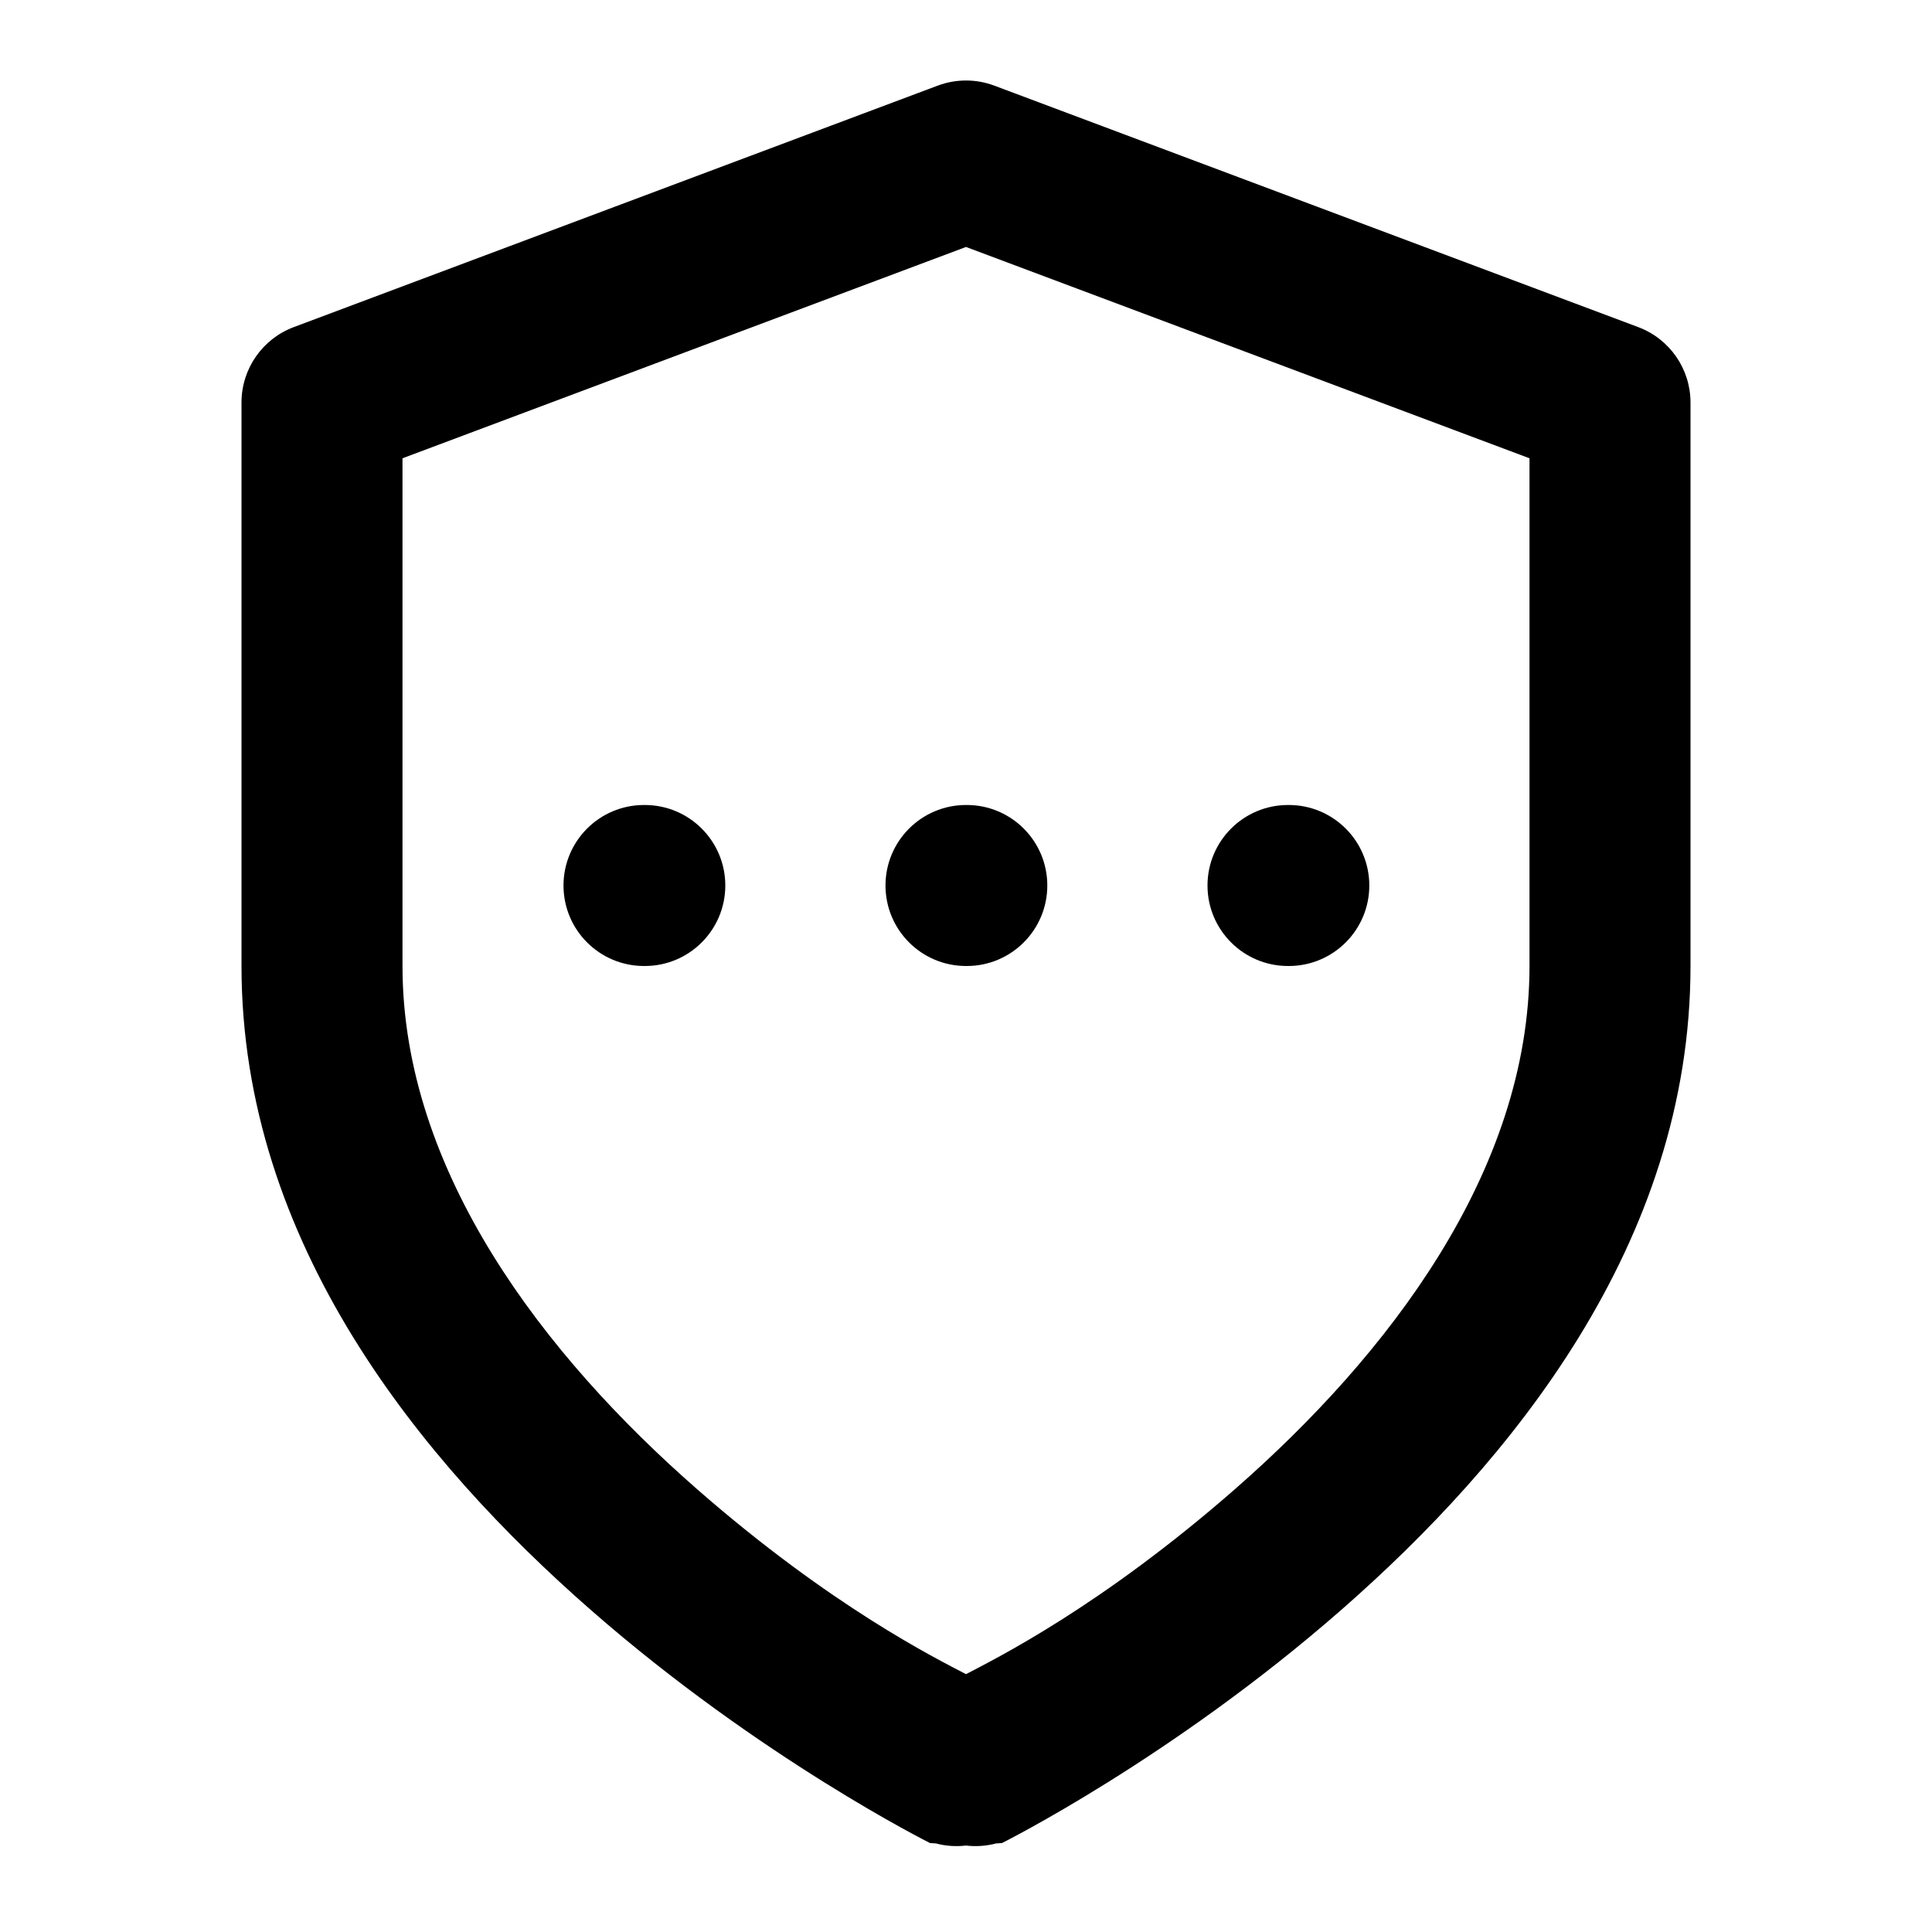
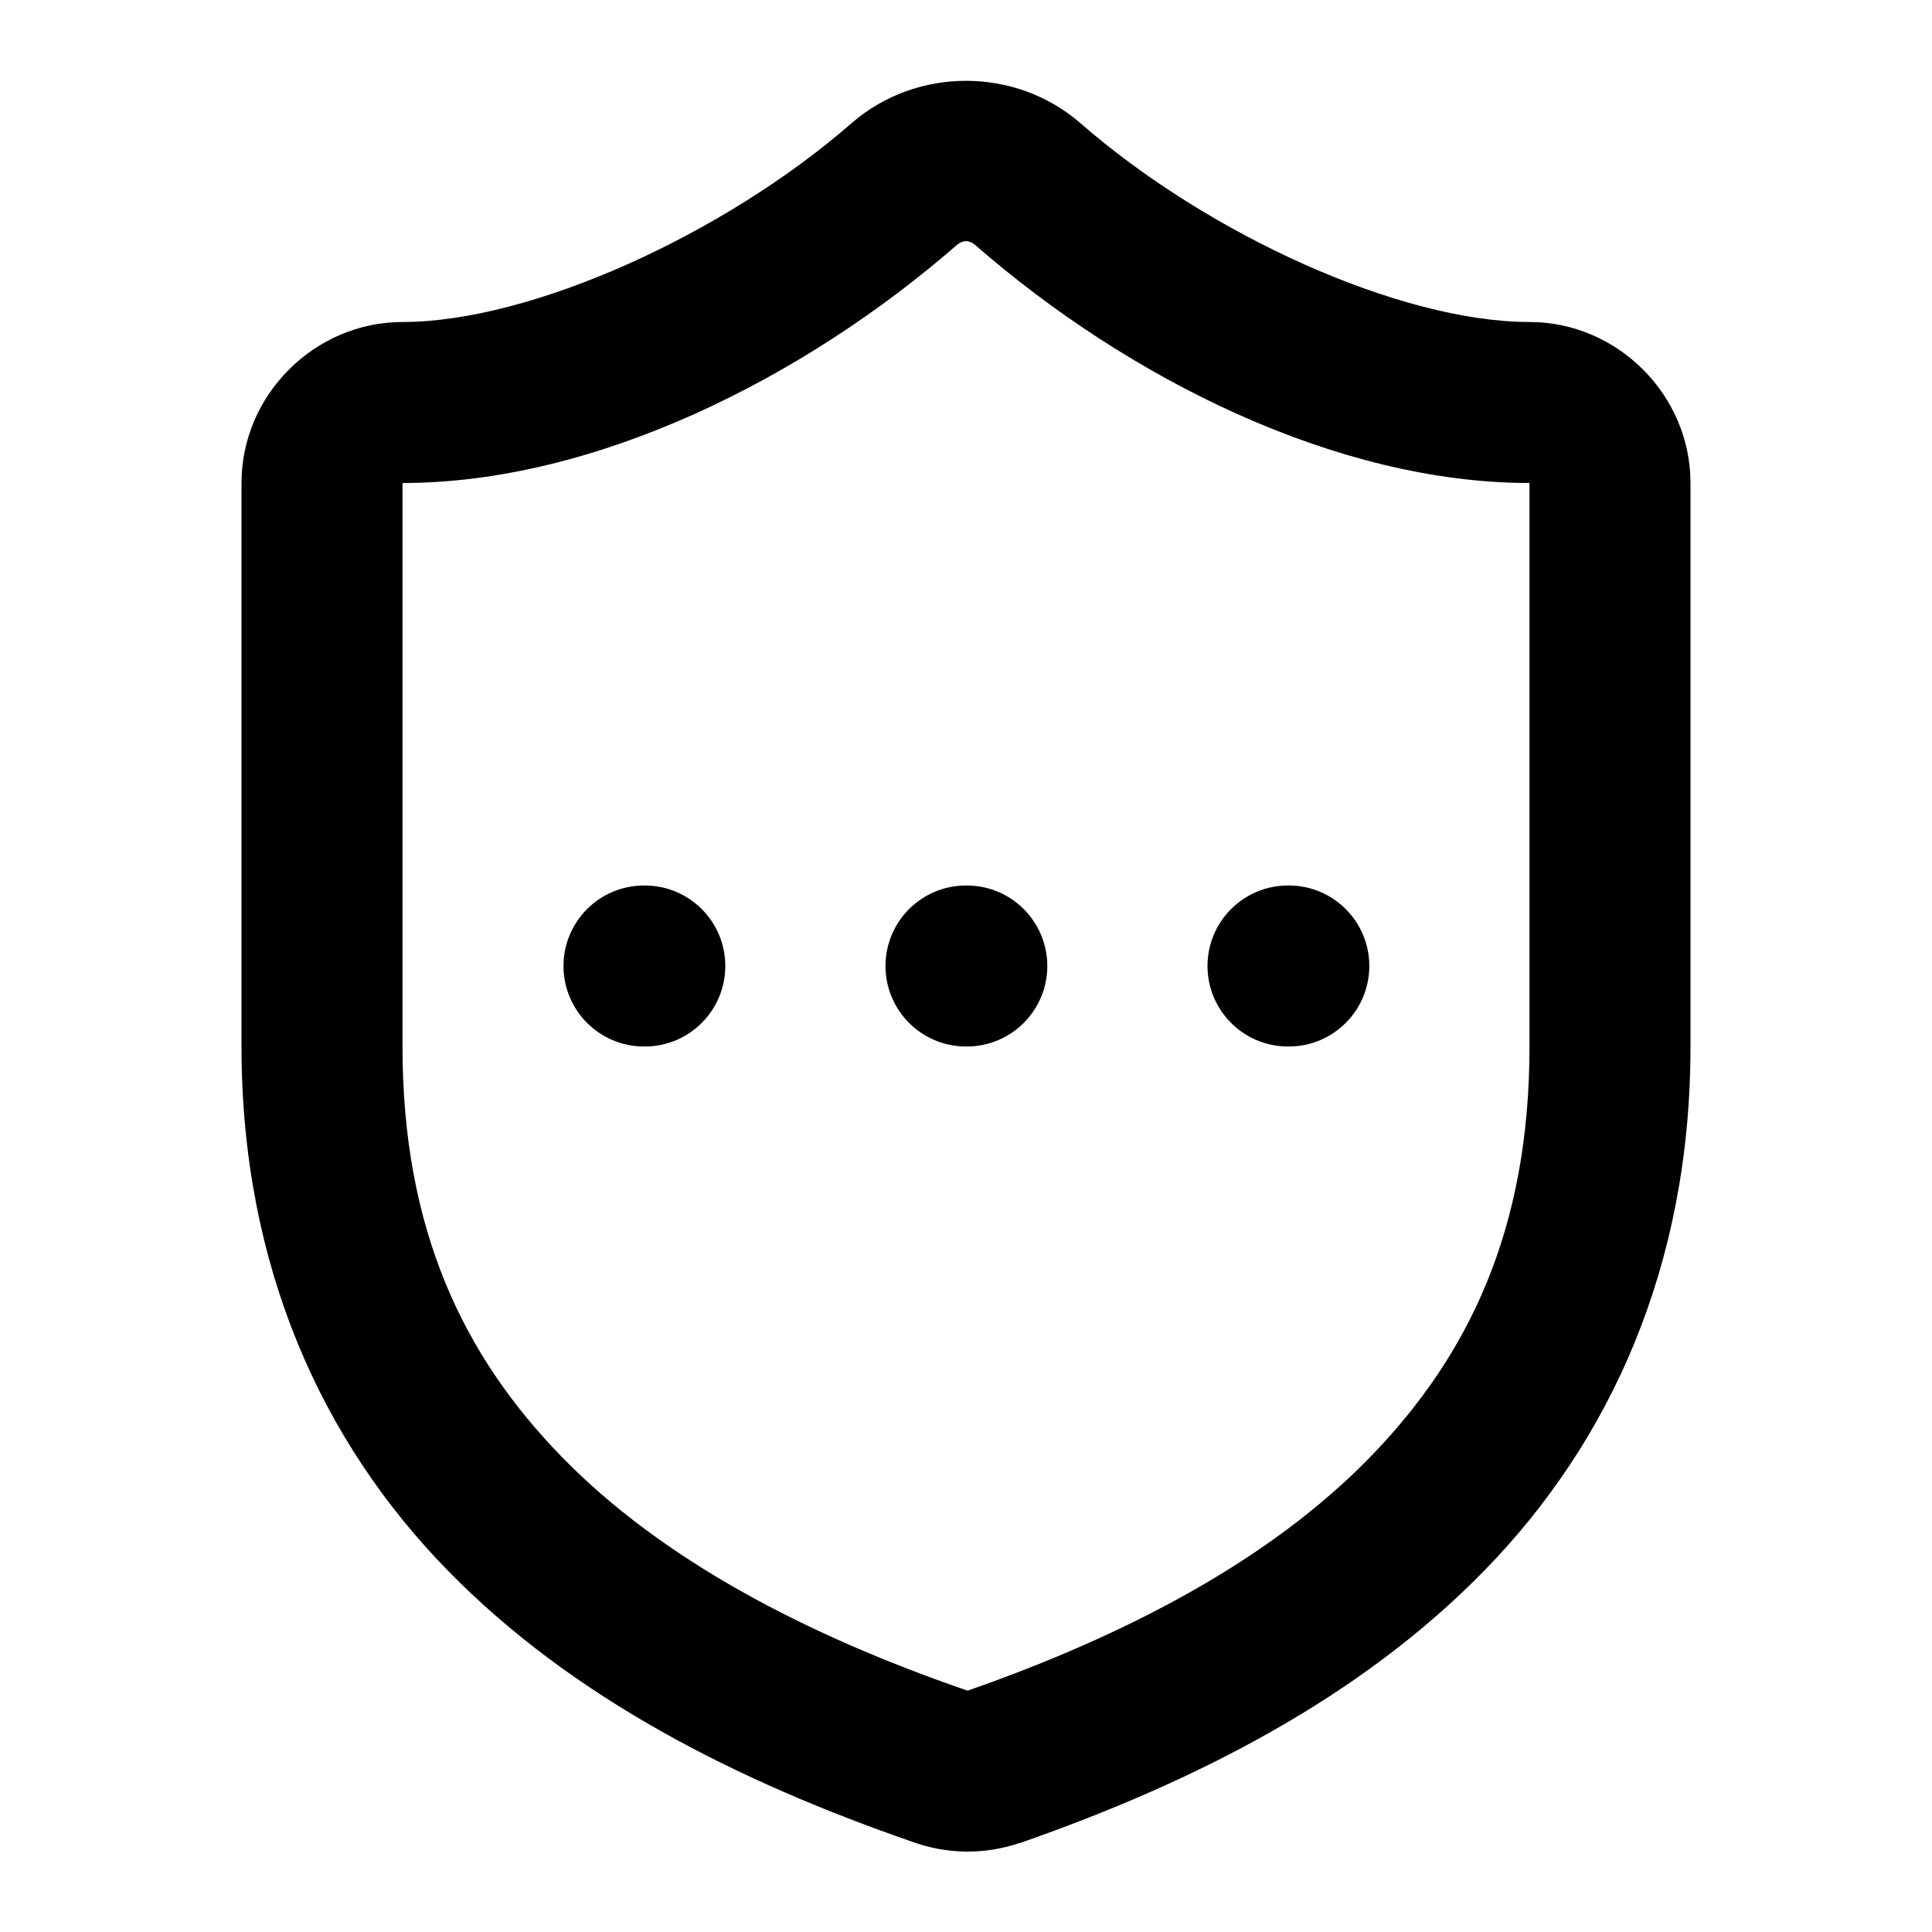
<svg xmlns="http://www.w3.org/2000/svg" width="24" height="24" viewBox="0 0 24 24" fill="currentColor" tags="cybersecurity,securing,protecting,guarding,armoring,armouring,defending,blocking,preventing,antivirus,detecting,scanning,finding,auditing,admin,verifying,crest,upgrading,loader,loading,throbber,progress,dots,more,etc,...,…" categories="account,security,development,gaming">
-   <path d="M 12 1 A 1 1 0 0 0 11.648 1.064 L 3.648 4.064 A 1 1 0 0 0 3 5 L 3 12 C 3 15.444 5.235 18.159 7.342 20.002 C 9.448 21.845 11.553 22.895 11.553 22.895 A 1 1 0 0 0 11.627 22.9 A 1 1 0 0 0 12 22.926 A 1 1 0 0 0 12.373 22.9 A 1 1 0 0 0 12.447 22.895 C 12.447 22.895 14.552 21.845 16.658 20.002 C 18.765 18.159 21 15.444 21 12 L 21 5 A 1 1 0 0 0 20.352 4.064 L 12.352 1.064 A 1 1 0 0 0 12 1 z M 12 3.068 L 19 5.693 L 19 12 C 19 14.556 17.235 16.841 15.342 18.498 C 13.672 19.959 12.372 20.602 12 20.797 C 11.628 20.602 10.328 19.959 8.658 18.498 C 6.765 16.841 5 14.556 5 12 L 5 5.693 L 12 3.068 z M 8 10 A 1 1 0 0 0 7 11 A 1 1 0 0 0 8 12 L 8.01 12 A 1 1 0 0 0 9.01 11 A 1 1 0 0 0 8.01 10 L 8 10 z M 12 10 A 1 1 0 0 0 11 11 A 1 1 0 0 0 12 12 L 12.01 12 A 1 1 0 0 0 13.01 11 A 1 1 0 0 0 12.01 10 L 12 10 z M 16 10 A 1 1 0 0 0 15 11 A 1 1 0 0 0 16 12 L 16.01 12 A 1 1 0 0 0 17.01 11 A 1 1 0 0 0 16.01 10 L 16 10 z " />
+   <path d="M 12 1.004 C 11.497 1.004 10.993 1.175 10.59 1.52 A 1 1 0 0 0 10.582 1.527 C 9.003 2.907 6.6 4 5 4 C 3.907 4 3 4.907 3 6 L 3 13 C 3 15.733 4.001 17.911 5.557 19.504 C 7.108 21.093 9.161 22.127 11.326 22.877 C 11.756 23.035 12.227 23.043 12.66 22.896 A 1 1 0 0 0 12.67 22.895 C 14.836 22.139 16.892 21.098 18.445 19.504 C 19.999 17.91 21 15.733 21 13 L 21 6 C 21 4.907 20.093 4 19 4 C 17.397 4 15.008 2.917 13.418 1.527 A 1 1 0 0 0 13.41 1.52 C 13.007 1.175 12.503 1.004 12 1.004 z M 12 2.996 C 12.038 2.996 12.077 3.012 12.111 3.041 C 14.021 4.707 16.607 6 19 6 L 19 13 C 19 15.267 18.25 16.839 17.014 18.107 C 15.779 19.374 14.01 20.307 12.02 21.002 A 1 1 0 0 0 11.996 20.994 C 9.998 20.304 8.223 19.372 6.986 18.105 C 5.749 16.839 5 15.267 5 13 L 5 6 C 7.396 6 9.988 4.698 11.889 3.041 C 11.923 3.012 11.962 2.996 12 2.996 z M 8 11 A 1 1 0 0 0 7 12 A 1 1 0 0 0 8 13 L 8.01 13 A 1 1 0 0 0 9.01 12 A 1 1 0 0 0 8.01 11 L 8 11 z M 12 11 A 1 1 0 0 0 11 12 A 1 1 0 0 0 12 13 L 12.01 13 A 1 1 0 0 0 13.01 12 A 1 1 0 0 0 12.01 11 L 12 11 z M 16 11 A 1 1 0 0 0 15 12 A 1 1 0 0 0 16 13 L 16.01 13 A 1 1 0 0 0 17.01 12 A 1 1 0 0 0 16.01 11 L 16 11 z " />
</svg>
